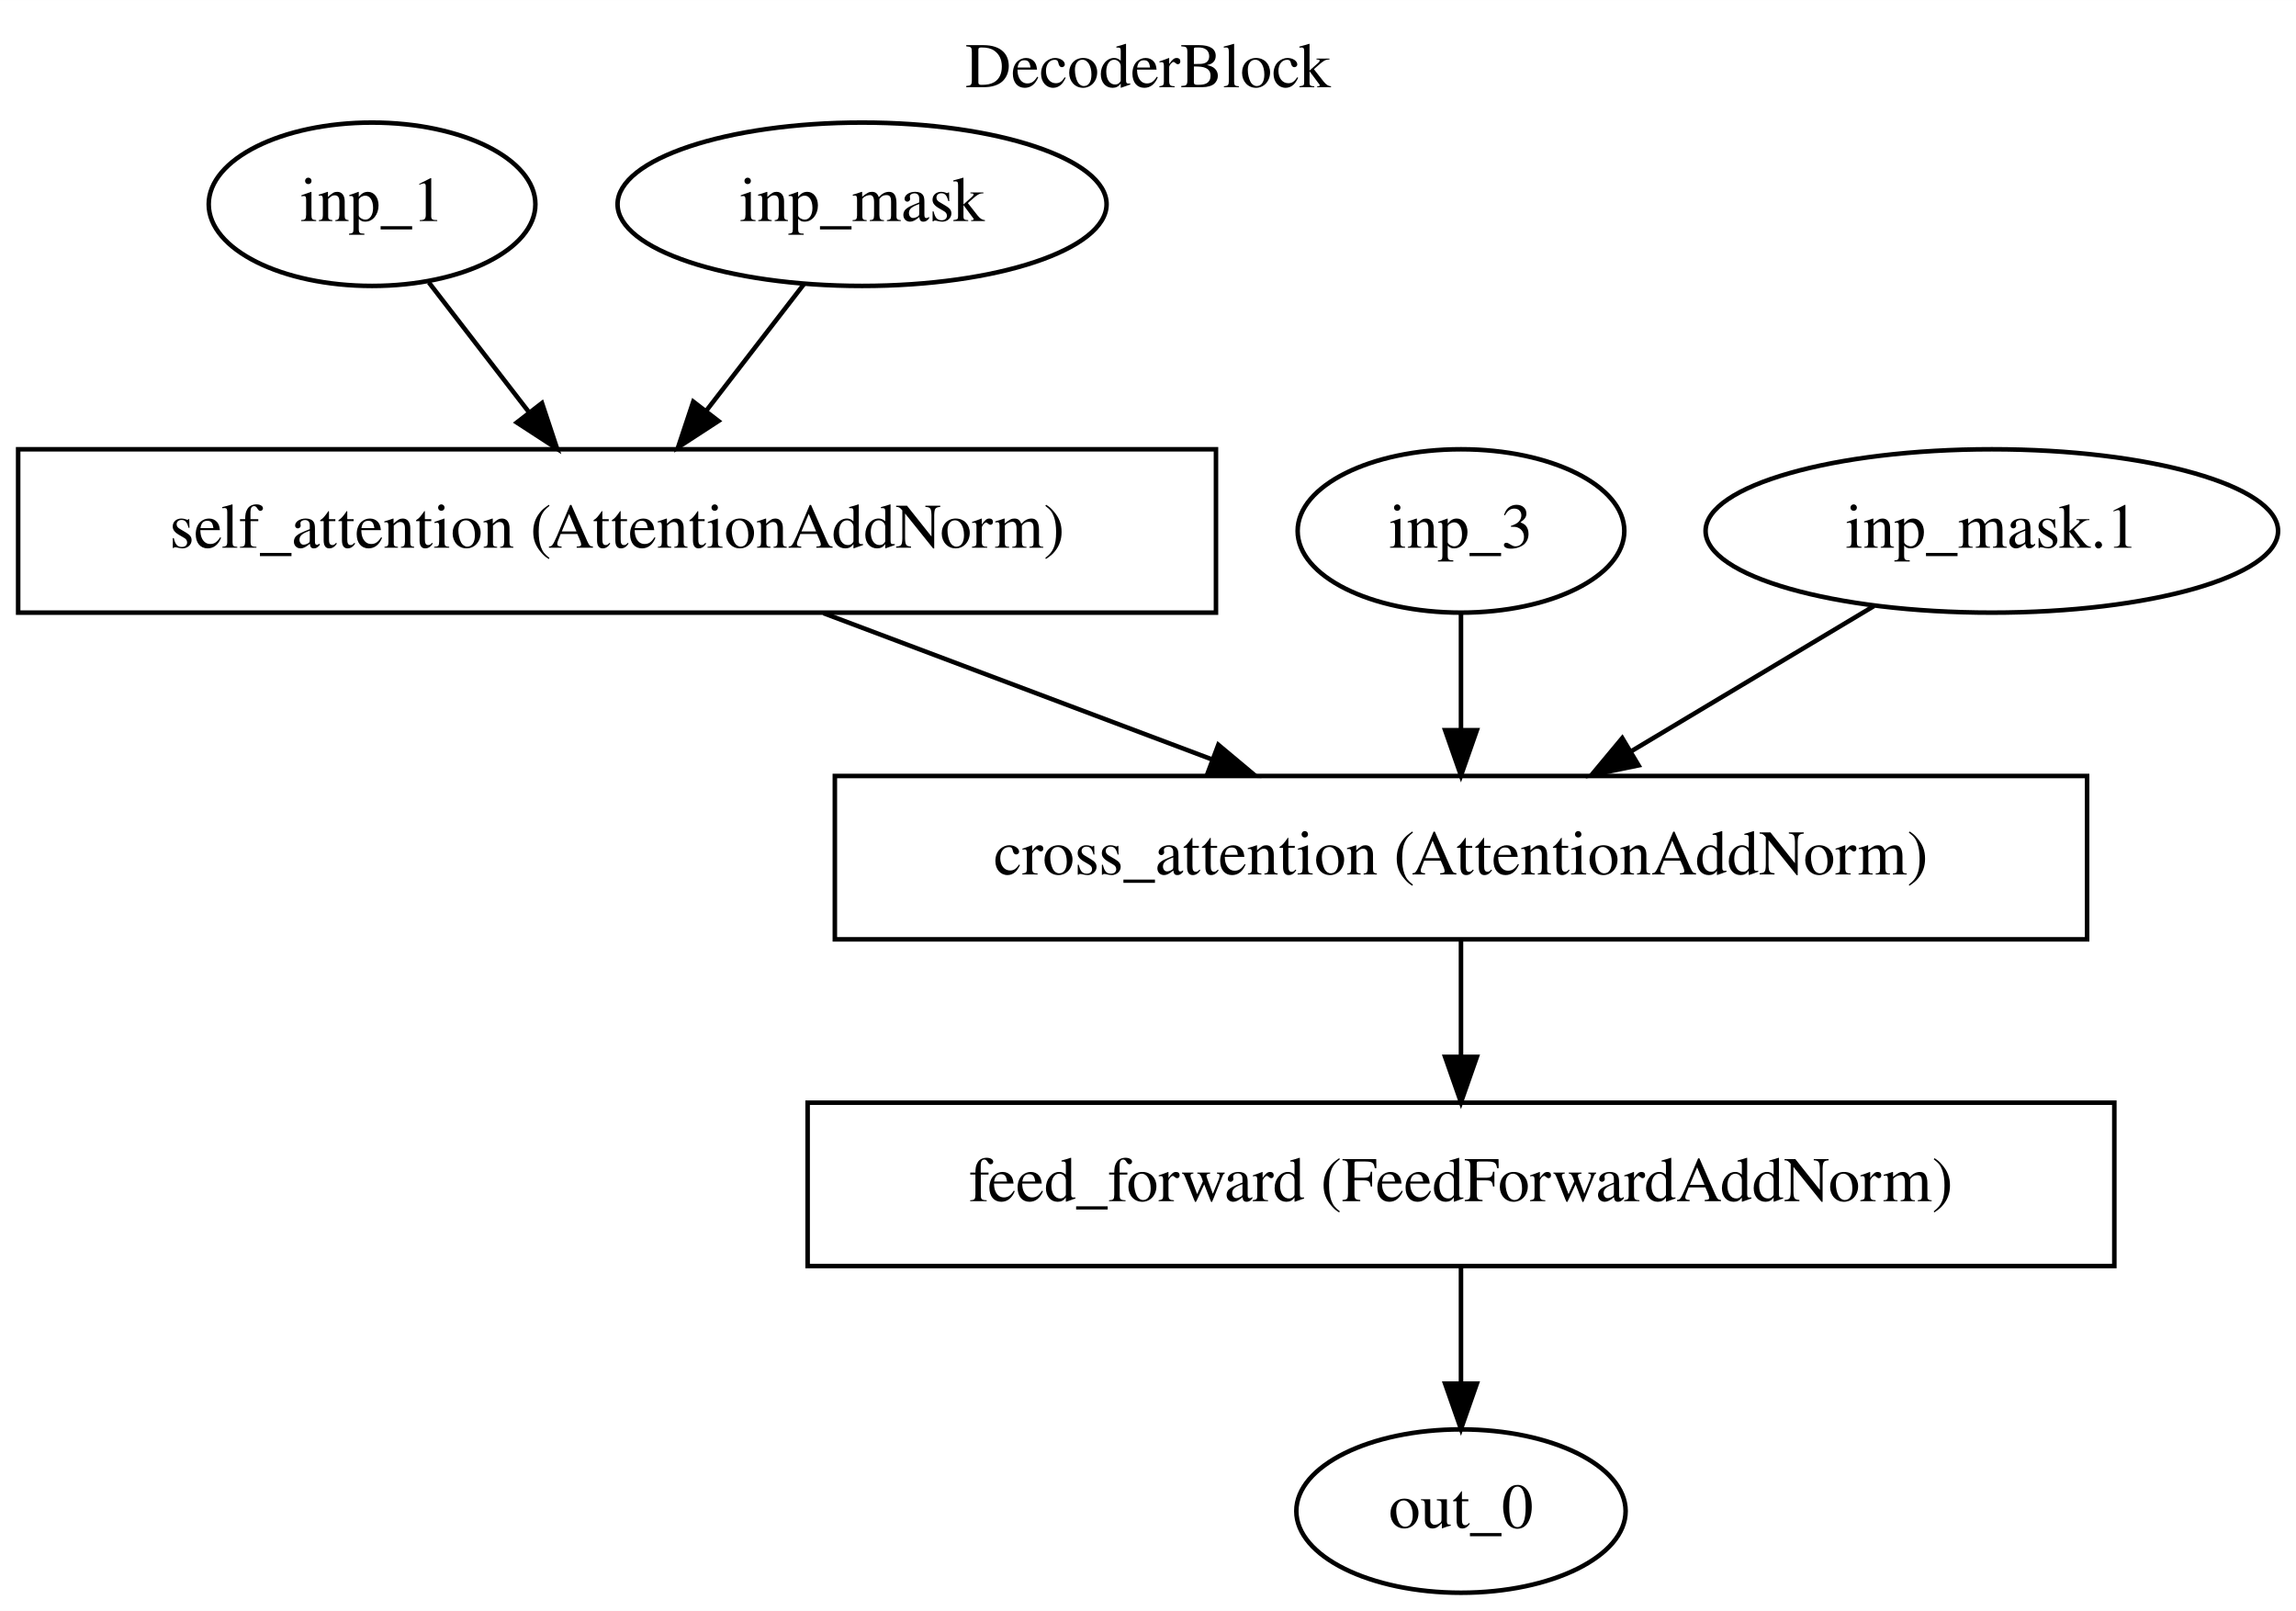
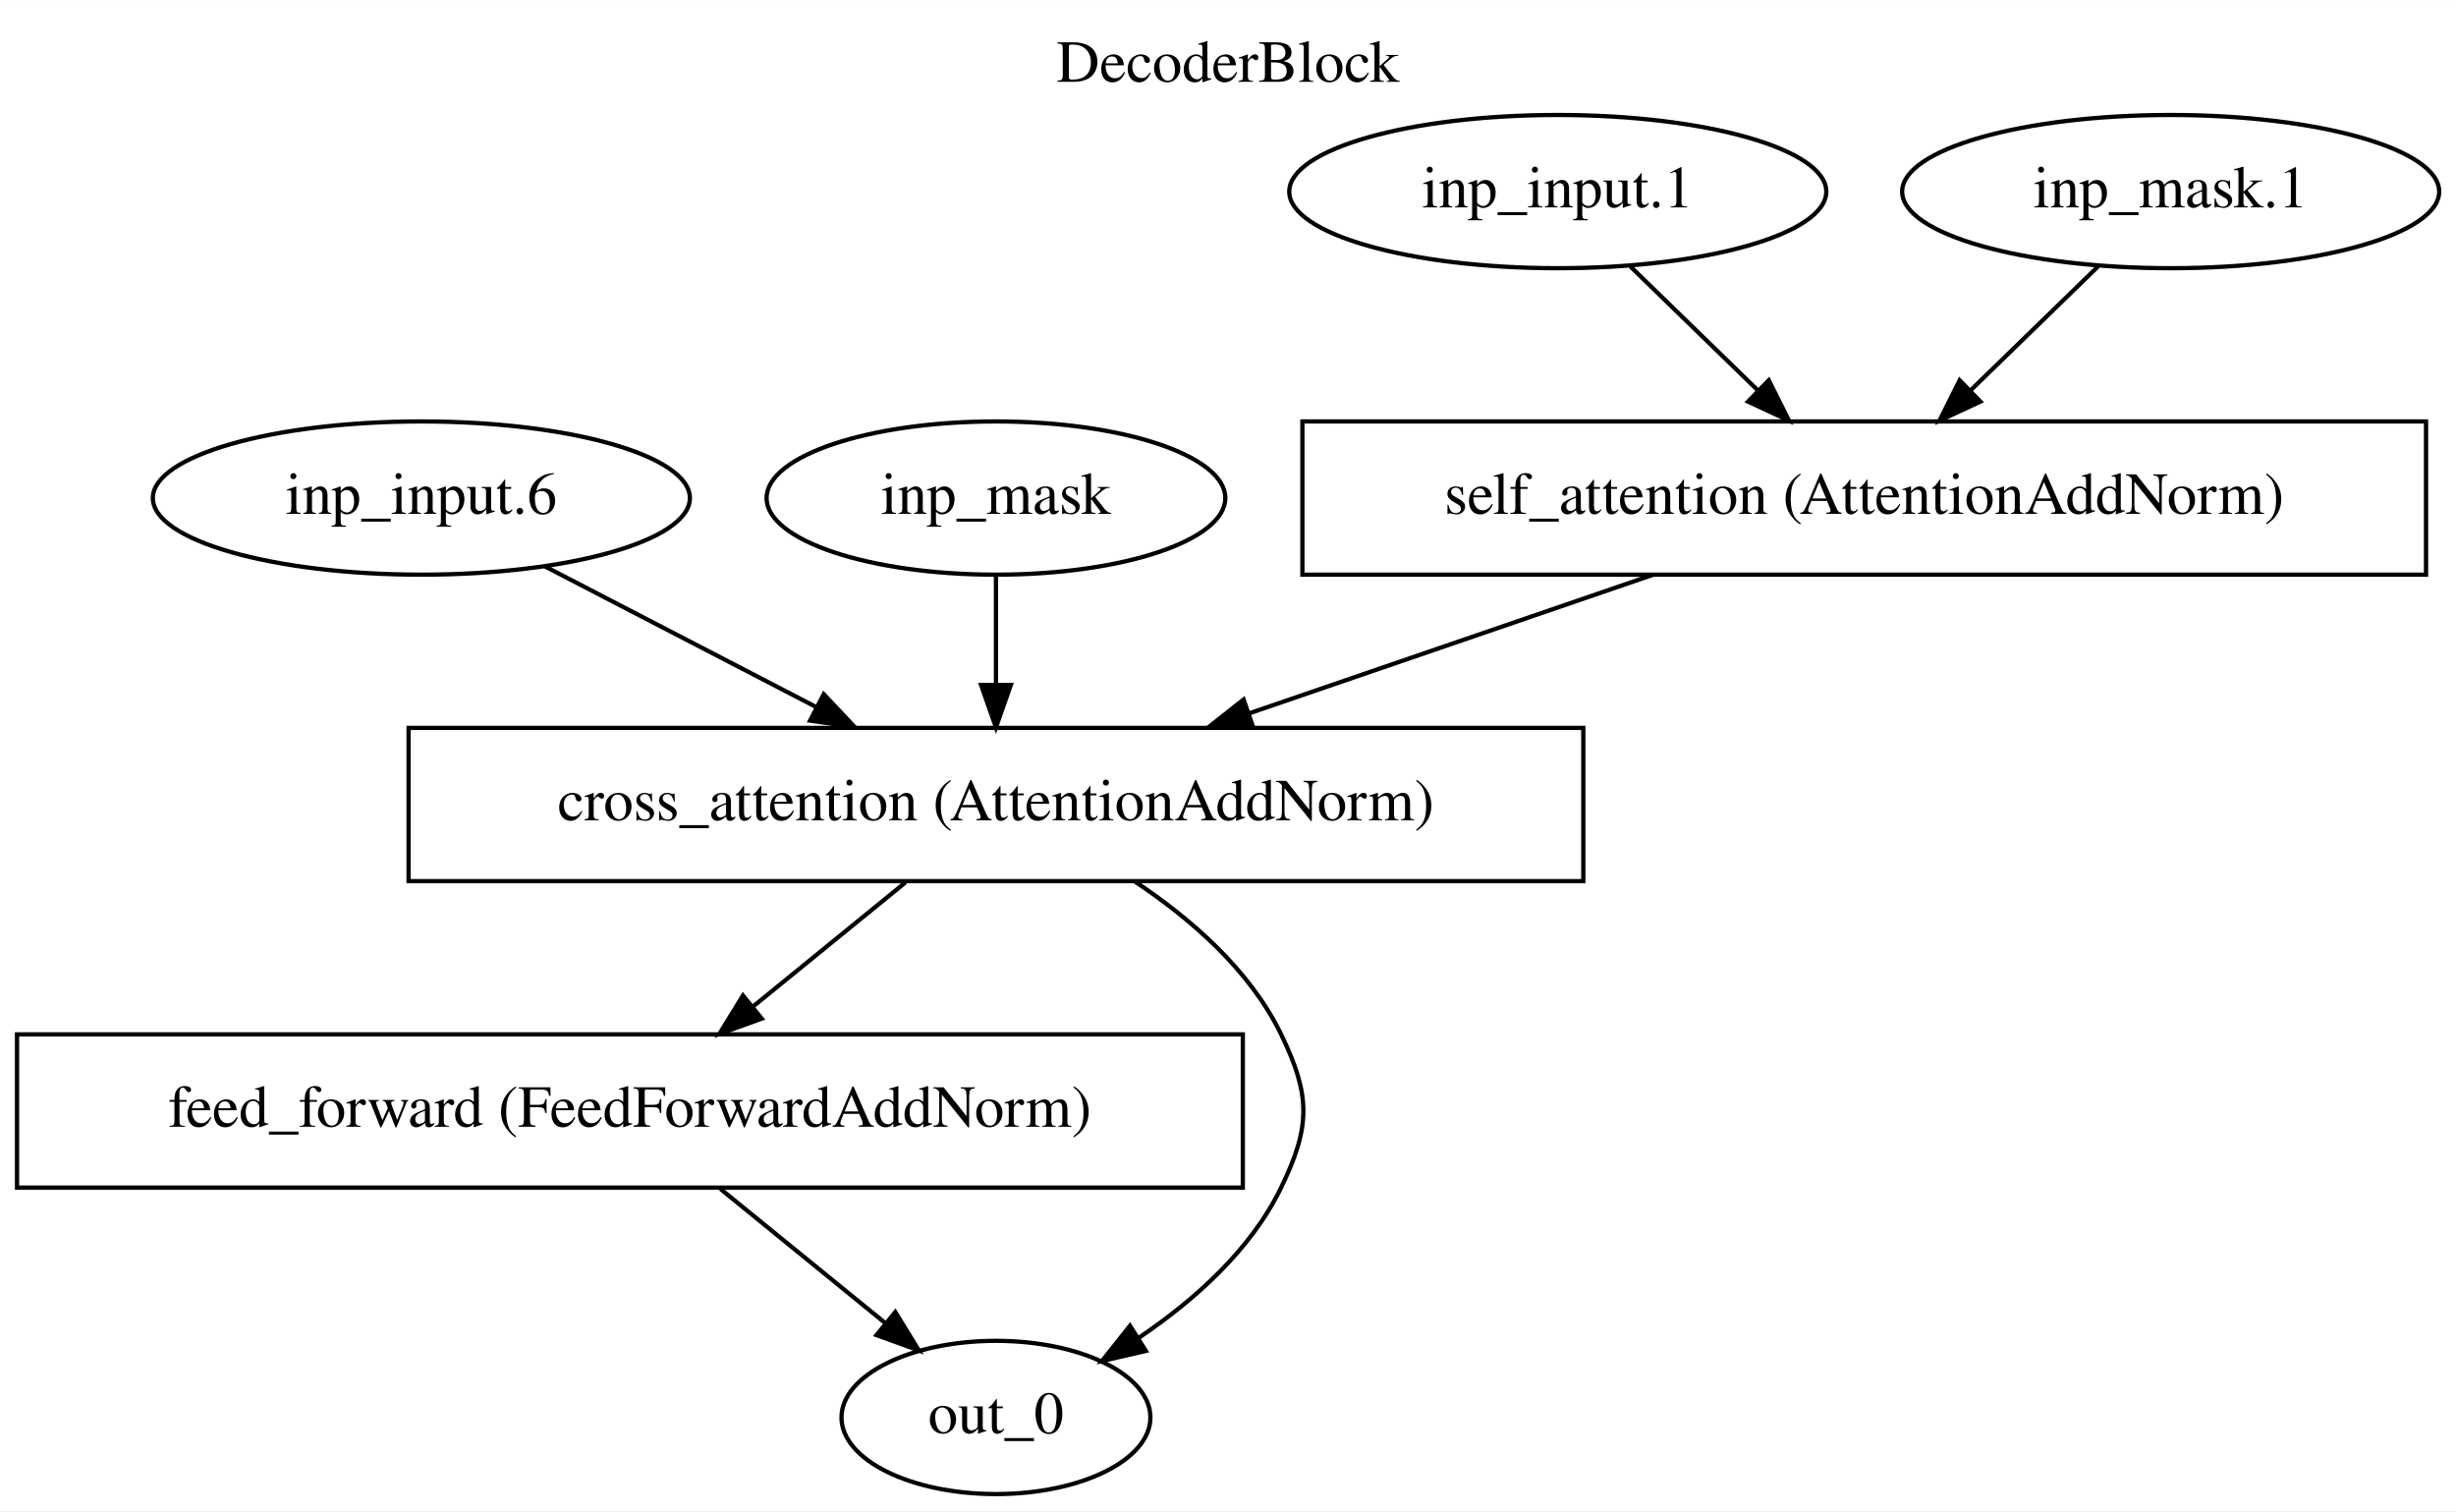
- <svg xmlns="http://www.w3.org/2000/svg" width="506pt" height="355pt" viewBox="0.00 0.00 506.04 355.00">
+ <svg xmlns="http://www.w3.org/2000/svg" width="577pt" height="355pt" viewBox="0.00 0.00 577.04 355.00">
  <g id="graph0" class="graph" transform="scale(1 1) rotate(0) translate(4 351)">
-     <polygon fill="white" stroke="transparent" points="-4,4 -4,-351 502.04,-351 502.04,4 -4,4" />
-     <text text-anchor="middle" x="249.02" y="-331.8" font-family="Times,serif" font-size="14.00">DecoderBlock</text>
+     <polygon fill="white" stroke="transparent" points="-4,4 -4,-351 573.04,-351 573.04,4 -4,4" />
+     <text text-anchor="middle" x="284.52" y="-331.8" font-family="Times,serif" font-size="14.00">DecoderBlock</text>
    <g id="node1" class="node">
-       <ellipse fill="none" stroke="black" cx="78" cy="-306" rx="36" ry="18" />
-       <text text-anchor="middle" x="78" y="-302.3" font-family="Times,serif" font-size="14.00">inp_1</text>
+       <ellipse fill="none" stroke="black" cx="95" cy="-234" rx="63.09" ry="18" />
+       <text text-anchor="middle" x="95" y="-230.3" font-family="Times,serif" font-size="14.00">inp_input.6</text>
+     </g>
+     <g id="node6" class="node">
+       <polygon fill="none" stroke="black" points="368,-180 92,-180 92,-144 368,-144 368,-180" />
+       <text text-anchor="middle" x="230" y="-158.3" font-family="Times,serif" font-size="14.00">cross_attention (AttentionAddNorm)</text>
+     </g>
+     <g id="edge4" class="edge">
+       <path fill="none" stroke="black" d="M123.96,-217.98C142.59,-208.32 167.1,-195.61 187.87,-184.85" />
+       <polygon fill="black" stroke="black" points="189.54,-187.92 196.81,-180.21 186.32,-181.71 189.54,-187.92" />
+     </g>
+     <g id="node2" class="node">
+       <ellipse fill="none" stroke="black" cx="230" cy="-234" rx="53.89" ry="18" />
+       <text text-anchor="middle" x="230" y="-230.3" font-family="Times,serif" font-size="14.00">inp_mask</text>
+     </g>
+     <g id="edge5" class="edge">
+       <path fill="none" stroke="black" d="M230,-215.7C230,-207.98 230,-198.71 230,-190.11" />
+       <polygon fill="black" stroke="black" points="233.5,-190.1 230,-180.1 226.5,-190.1 233.5,-190.1" />
+     </g>
+     <g id="node3" class="node">
+       <ellipse fill="none" stroke="black" cx="362" cy="-306" rx="63.09" ry="18" />
+       <text text-anchor="middle" x="362" y="-302.3" font-family="Times,serif" font-size="14.00">inp_input.1</text>
    </g>
    <g id="node5" class="node">
-       <polygon fill="none" stroke="black" points="264,-252 0,-252 0,-216 264,-216 264,-252" />
-       <text text-anchor="middle" x="132" y="-230.3" font-family="Times,serif" font-size="14.00">self_attention (AttentionAddNorm)</text>
+       <polygon fill="none" stroke="black" points="566,-252 302,-252 302,-216 566,-216 566,-252" />
+       <text text-anchor="middle" x="434" y="-230.3" font-family="Times,serif" font-size="14.00">self_attention (AttentionAddNorm)</text>
    </g>
    <g id="edge1" class="edge">
-       <path fill="none" stroke="black" d="M90.52,-288.76C97.08,-280.27 105.25,-269.68 112.6,-260.15" />
-       <polygon fill="black" stroke="black" points="115.45,-262.18 118.79,-252.12 109.91,-257.9 115.45,-262.18" />
+       <path fill="none" stroke="black" d="M379.06,-288.41C388.01,-279.71 399.14,-268.89 409.04,-259.27" />
+       <polygon fill="black" stroke="black" points="411.58,-261.68 416.31,-252.2 406.7,-256.66 411.58,-261.68" />
    </g>
-     <g id="node2" class="node">
-       <ellipse fill="none" stroke="black" cx="186" cy="-306" rx="53.89" ry="18" />
-       <text text-anchor="middle" x="186" y="-302.3" font-family="Times,serif" font-size="14.00">inp_mask</text>
+     <g id="node4" class="node">
+       <ellipse fill="none" stroke="black" cx="506" cy="-306" rx="63.09" ry="18" />
+       <text text-anchor="middle" x="506" y="-302.3" font-family="Times,serif" font-size="14.00">inp_mask.1</text>
    </g>
    <g id="edge2" class="edge">
-       <path fill="none" stroke="black" d="M173.2,-288.41C166.8,-280.12 158.92,-269.89 151.76,-260.62" />
-       <polygon fill="black" stroke="black" points="154.34,-258.23 145.46,-252.45 148.8,-262.5 154.34,-258.23" />
-     </g>
-     <g id="node3" class="node">
-       <ellipse fill="none" stroke="black" cx="318" cy="-234" rx="36" ry="18" />
-       <text text-anchor="middle" x="318" y="-230.3" font-family="Times,serif" font-size="14.00">inp_3</text>
-     </g>
-     <g id="node6" class="node">
-       <polygon fill="none" stroke="black" points="456,-180 180,-180 180,-144 456,-144 456,-180" />
-       <text text-anchor="middle" x="318" y="-158.3" font-family="Times,serif" font-size="14.00">cross_attention (AttentionAddNorm)</text>
-     </g>
-     <g id="edge4" class="edge">
-       <path fill="none" stroke="black" d="M318,-215.7C318,-207.98 318,-198.71 318,-190.11" />
-       <polygon fill="black" stroke="black" points="321.5,-190.1 318,-180.1 314.5,-190.1 321.5,-190.1" />
-     </g>
-     <g id="node4" class="node">
-       <ellipse fill="none" stroke="black" cx="435" cy="-234" rx="63.09" ry="18" />
-       <text text-anchor="middle" x="435" y="-230.3" font-family="Times,serif" font-size="14.00">inp_mask.1</text>
-     </g>
-     <g id="edge5" class="edge">
-       <path fill="none" stroke="black" d="M409.03,-217.46C393.33,-208.07 373.03,-195.92 355.59,-185.49" />
-       <polygon fill="black" stroke="black" points="357.14,-182.34 346.77,-180.21 353.55,-188.35 357.14,-182.34" />
+       <path fill="none" stroke="black" d="M488.94,-288.41C479.99,-279.71 468.86,-268.89 458.96,-259.27" />
+       <polygon fill="black" stroke="black" points="461.3,-256.66 451.69,-252.2 456.42,-261.68 461.3,-256.66" />
    </g>
    <g id="edge3" class="edge">
-       <path fill="none" stroke="black" d="M177.5,-215.88C203.38,-206.14 235.97,-193.87 263.24,-183.61" />
-       <polygon fill="black" stroke="black" points="264.52,-186.87 272.65,-180.07 262.06,-180.31 264.52,-186.87" />
+       <path fill="none" stroke="black" d="M384.36,-215.97C355.73,-206.14 319.55,-193.73 289.42,-183.39" />
+       <polygon fill="black" stroke="black" points="290.46,-180.05 279.87,-180.11 288.19,-186.67 290.46,-180.05" />
    </g>
    <g id="node7" class="node">
-       <polygon fill="none" stroke="black" points="462,-108 174,-108 174,-72 462,-72 462,-108" />
-       <text text-anchor="middle" x="318" y="-86.3" font-family="Times,serif" font-size="14.00">feed_forward (FeedForwardAddNorm)</text>
+       <polygon fill="none" stroke="black" points="288,-108 0,-108 0,-72 288,-72 288,-108" />
+       <text text-anchor="middle" x="144" y="-86.3" font-family="Times,serif" font-size="14.00">feed_forward (FeedForwardAddNorm)</text>
    </g>
    <g id="edge6" class="edge">
-       <path fill="none" stroke="black" d="M318,-143.7C318,-135.98 318,-126.71 318,-118.11" />
-       <polygon fill="black" stroke="black" points="321.5,-118.1 318,-108.1 314.5,-118.1 321.5,-118.1" />
+       <path fill="none" stroke="black" d="M208.74,-143.7C197.91,-134.88 184.58,-124.03 172.84,-114.47" />
+       <polygon fill="black" stroke="black" points="174.98,-111.7 165.01,-108.1 170.56,-117.13 174.98,-111.7" />
    </g>
    <g id="node8" class="node">
-       <ellipse fill="none" stroke="black" cx="318" cy="-18" rx="36.29" ry="18" />
-       <text text-anchor="middle" x="318" y="-14.3" font-family="Times,serif" font-size="14.00">out_0</text>
+       <ellipse fill="none" stroke="black" cx="230" cy="-18" rx="36.29" ry="18" />
+       <text text-anchor="middle" x="230" y="-14.3" font-family="Times,serif" font-size="14.00">out_0</text>
    </g>
    <g id="edge7" class="edge">
-       <path fill="none" stroke="black" d="M318,-71.7C318,-63.98 318,-54.71 318,-46.11" />
-       <polygon fill="black" stroke="black" points="321.5,-46.1 318,-36.1 314.5,-46.1 321.5,-46.1" />
+       <path fill="none" stroke="black" d="M262.53,-143.98C275.79,-135.18 289.7,-123.09 297,-108 303.97,-93.6 303.97,-86.4 297,-72 289.91,-57.36 276.6,-45.53 263.69,-36.8" />
+       <polygon fill="black" stroke="black" points="265.23,-33.63 254.91,-31.25 261.49,-39.55 265.23,-33.63" />
+     </g>
+     <g id="edge8" class="edge">
+       <path fill="none" stroke="black" d="M165.26,-71.7C177.01,-62.13 191.7,-50.17 204.12,-40.07" />
+       <polygon fill="black" stroke="black" points="206.35,-42.77 211.89,-33.74 201.93,-37.34 206.35,-42.77" />
    </g>
  </g>
</svg>
